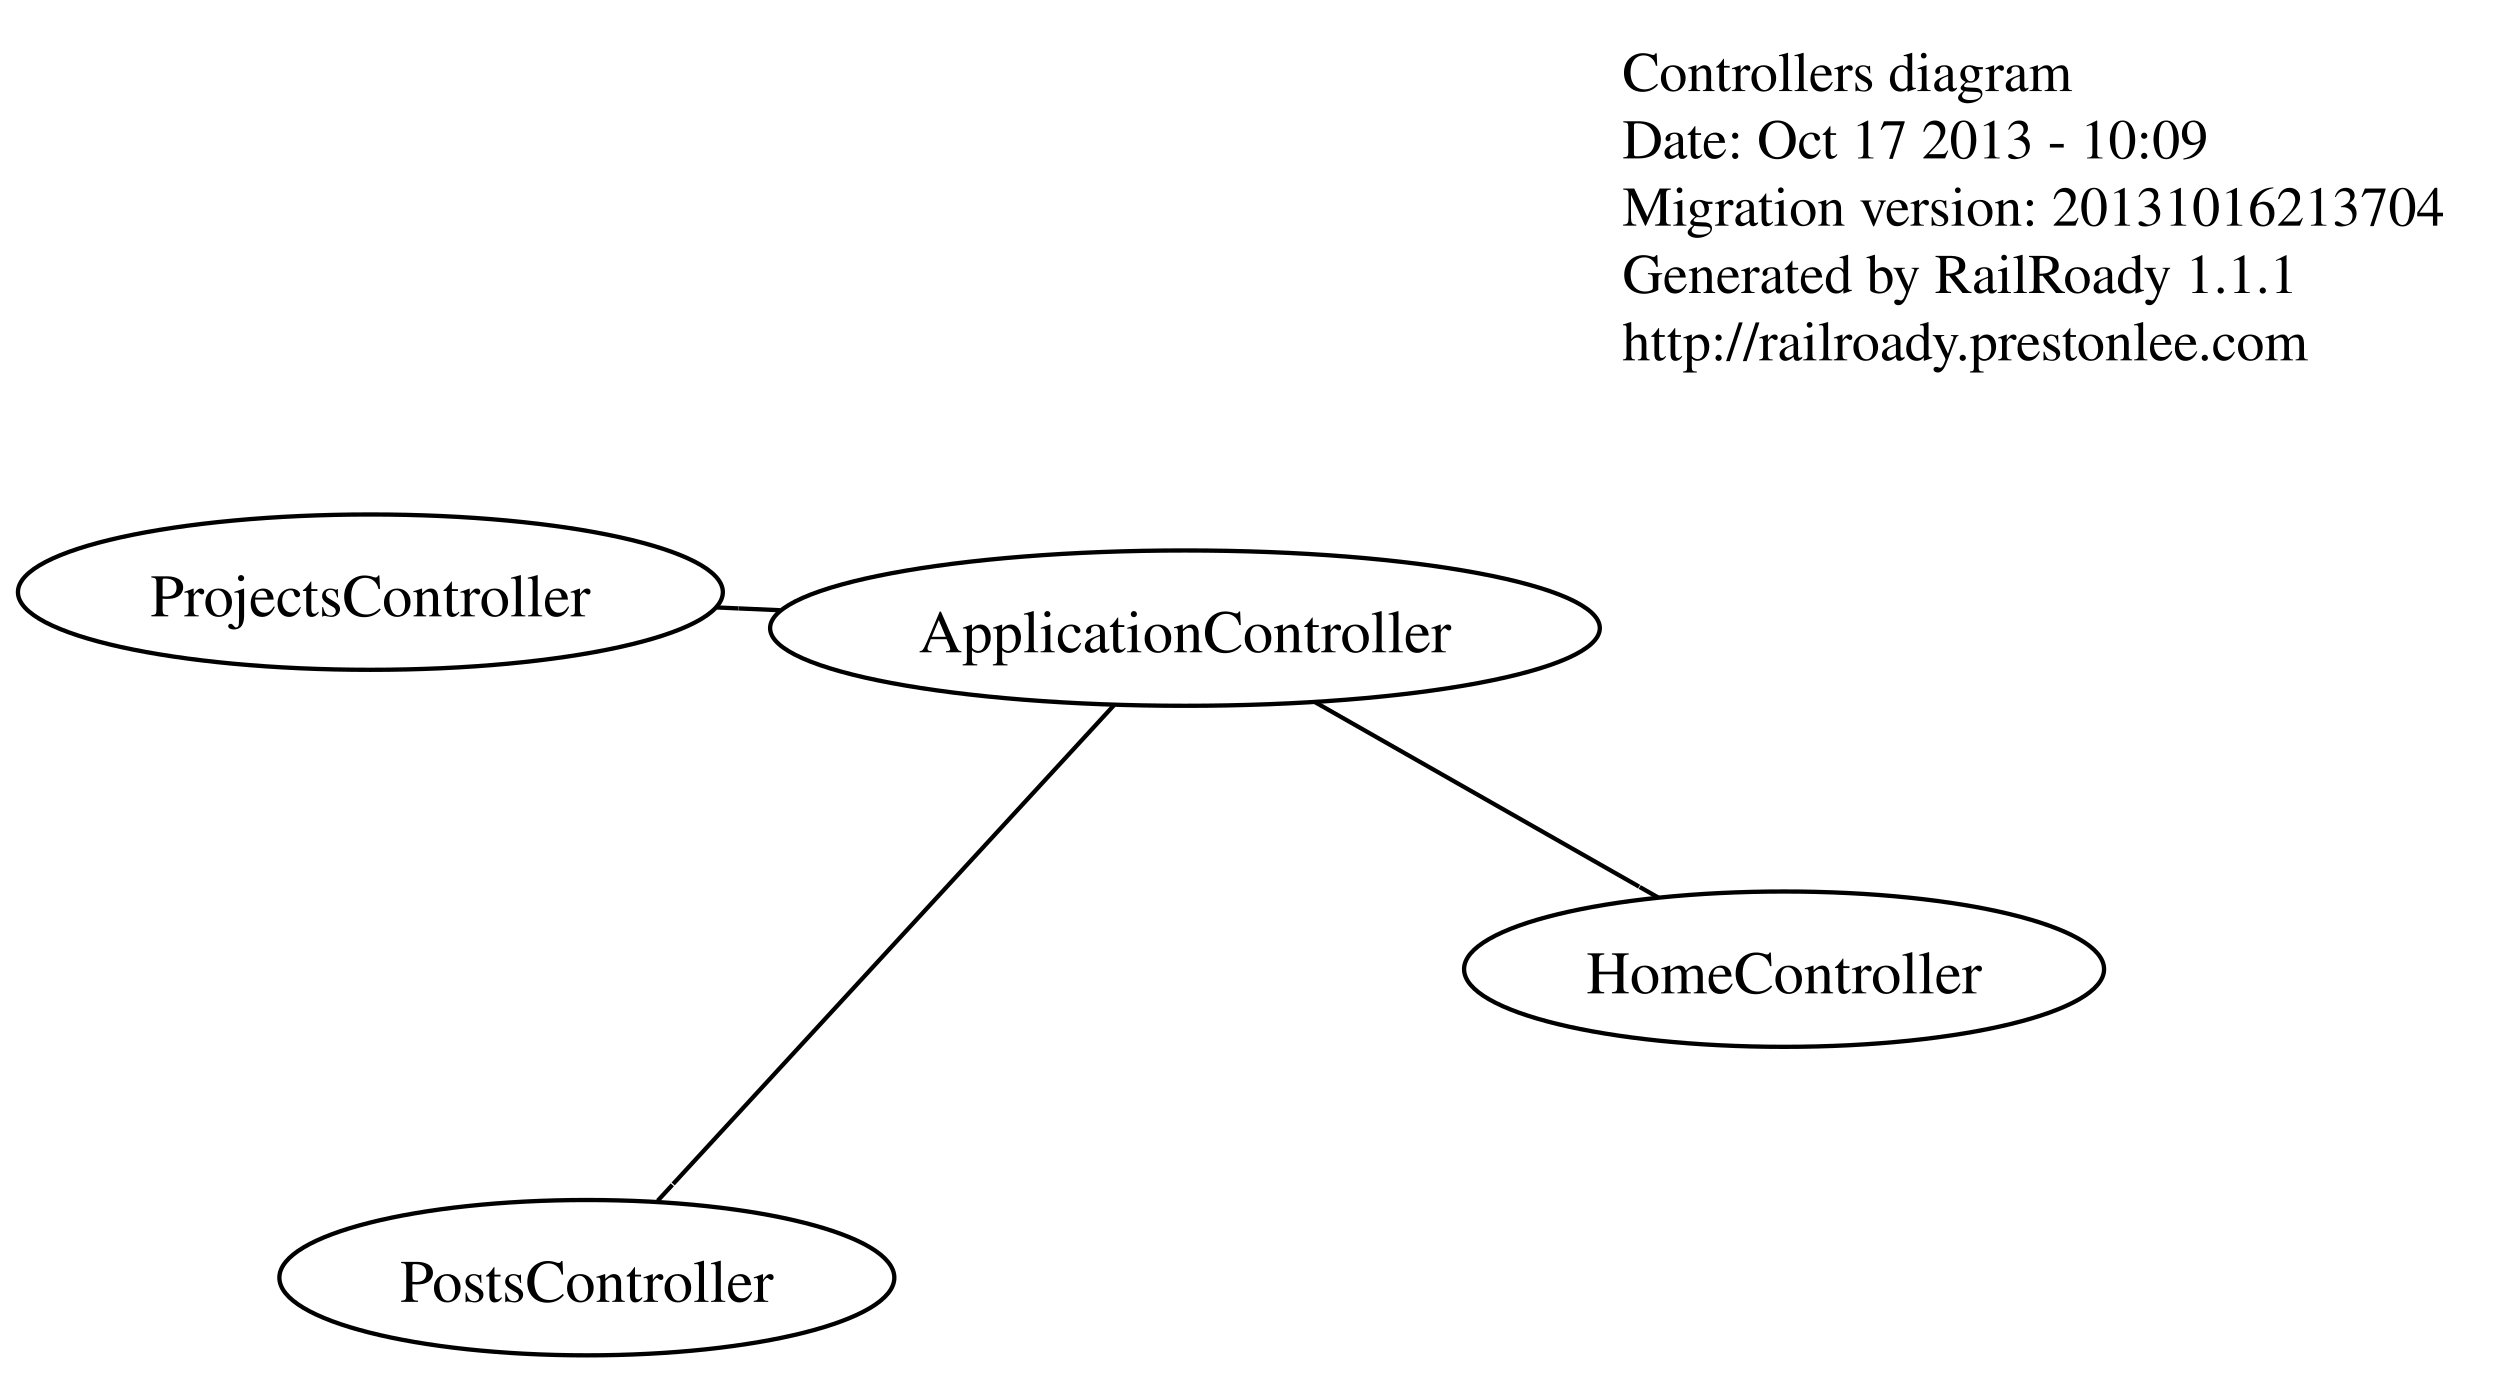
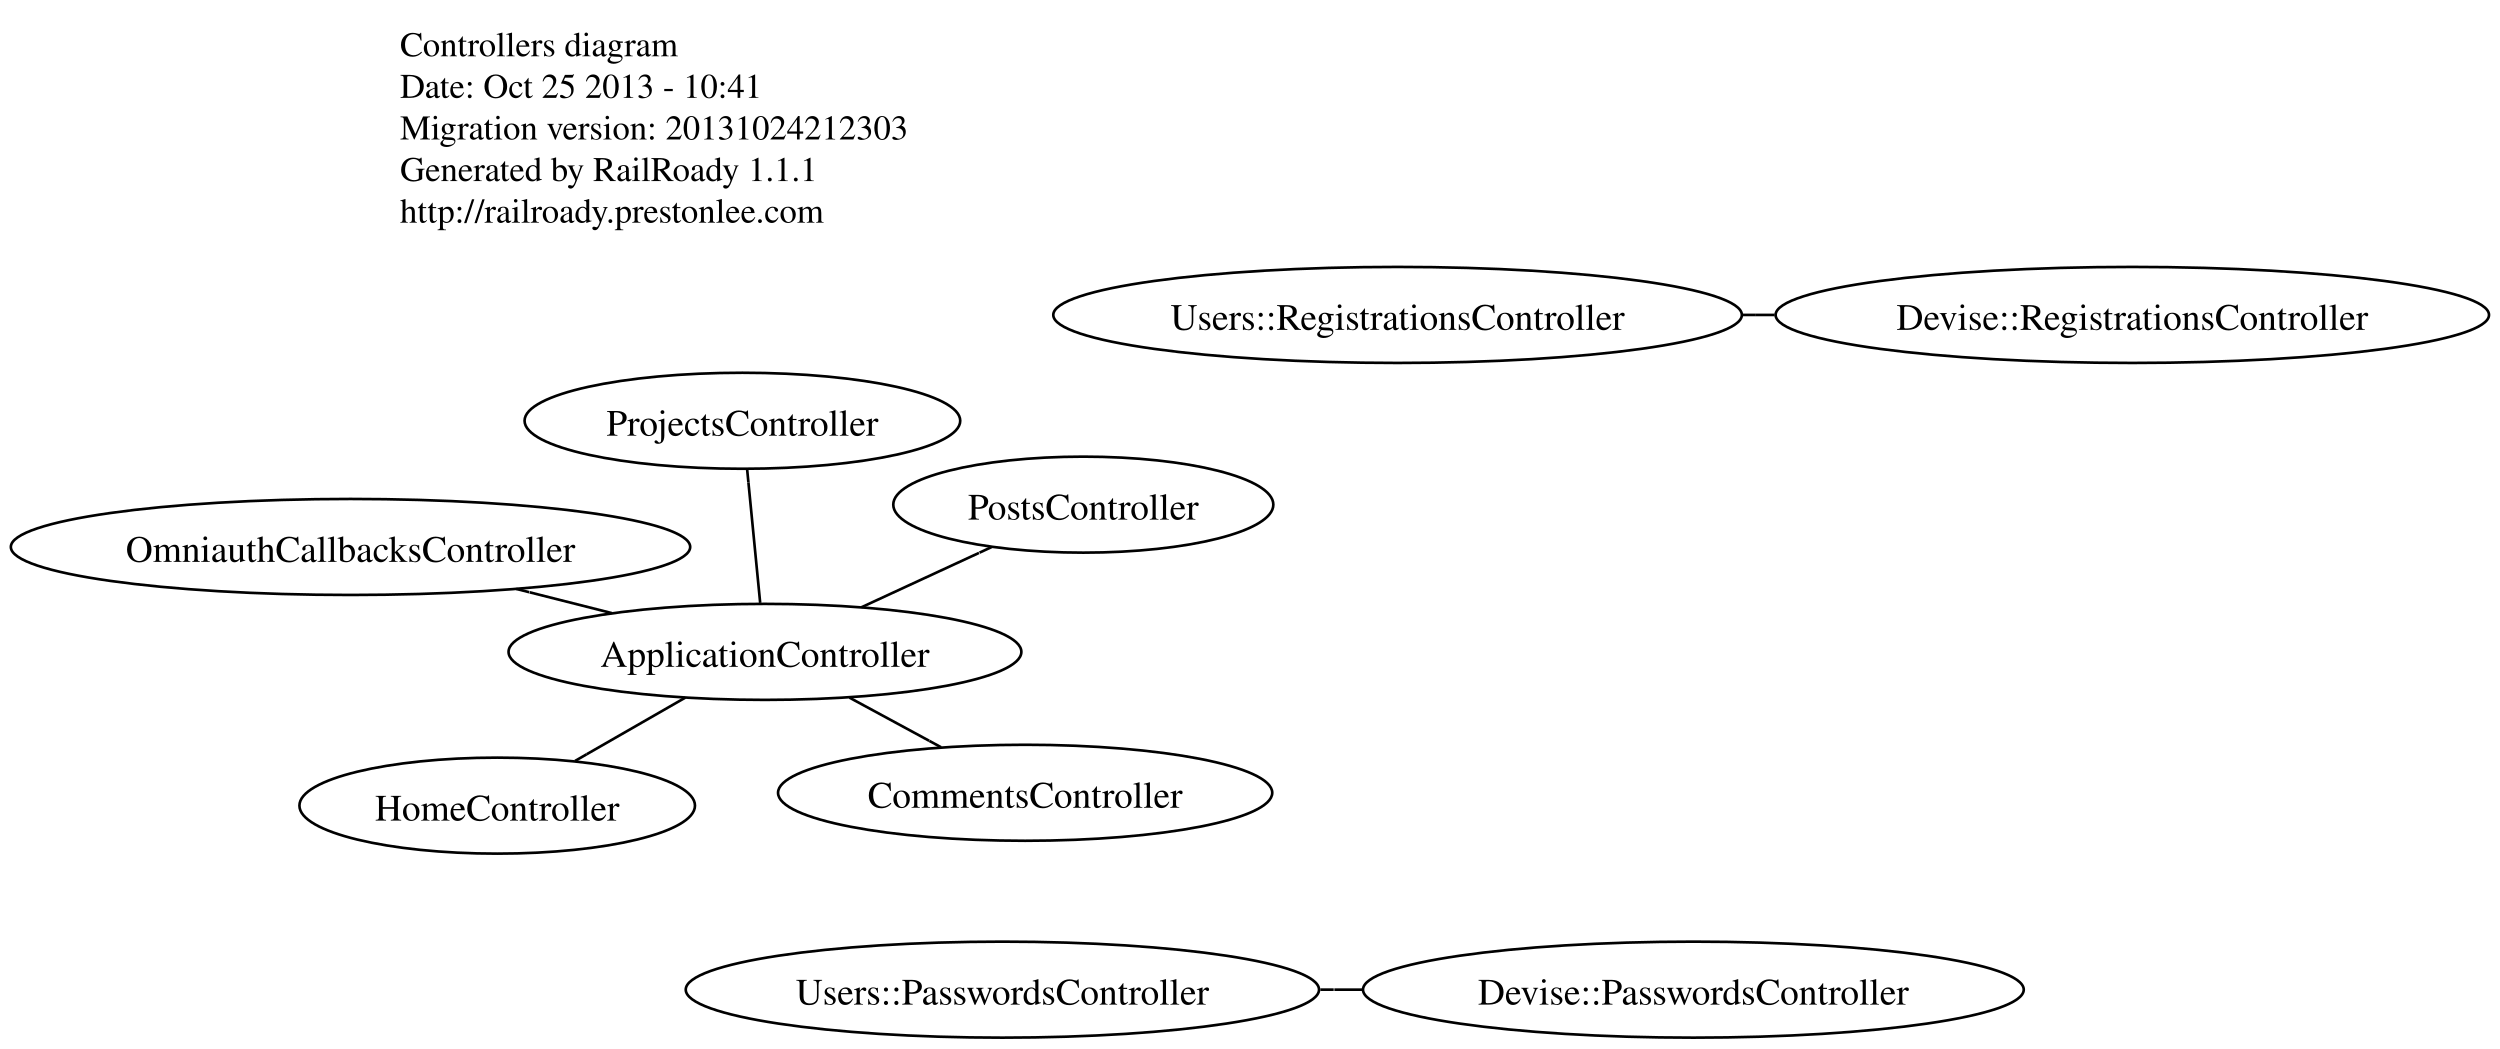
- <svg xmlns="http://www.w3.org/2000/svg" width="579pt" height="318pt" viewBox="0.00 0.00 579.38 318.00">
-   <g id="graph0" class="graph" transform="scale(1 1) rotate(0) translate(4 314)">
-     <polygon fill="white" stroke="white" points="-4,4 -4,-314 575.375,-314 575.375,4 -4,4" />
+ <svg xmlns="http://www.w3.org/2000/svg" width="937pt" height="393pt" viewBox="0.00 0.00 937.43 393.00">
+   <g id="graph0" class="graph" transform="scale(1 1) rotate(0) translate(4 389)">
+     <polygon fill="white" stroke="white" points="-4,4 -4,-389 933.433,-389 933.433,4 -4,4" />
    <g id="node1" class="node">
-       <text text-anchor="start" x="372" y="-293" font-family="Times,serif" font-size="13.00">Controllers diagram</text>
-       <text text-anchor="start" x="372" y="-277.4" font-family="Times,serif" font-size="13.00">Date: Oct 17 2013 - 10:09</text>
-       <text text-anchor="start" x="372" y="-261.8" font-family="Times,serif" font-size="13.00">Migration version: 20131016213704</text>
-       <text text-anchor="start" x="372" y="-246.2" font-family="Times,serif" font-size="13.00">Generated by RailRoady 1.1.1</text>
-       <text text-anchor="start" x="372" y="-230.6" font-family="Times,serif" font-size="13.00">http://railroady.prestonlee.com</text>
+       <text text-anchor="start" x="146" y="-368" font-family="Times,serif" font-size="13.00">Controllers diagram</text>
+       <text text-anchor="start" x="146" y="-352.4" font-family="Times,serif" font-size="13.00">Date: Oct 25 2013 - 10:41</text>
+       <text text-anchor="start" x="146" y="-336.8" font-family="Times,serif" font-size="13.00">Migration version: 20131024212303</text>
+       <text text-anchor="start" x="146" y="-321.2" font-family="Times,serif" font-size="13.00">Generated by RailRoady 1.1.1</text>
+       <text text-anchor="start" x="146" y="-305.6" font-family="Times,serif" font-size="13.00">http://railroady.prestonlee.com</text>
    </g>
    <g id="node2" class="node">
-       <ellipse fill="none" stroke="black" cx="270.617" cy="-168.533" rx="96.145" ry="18" />
-       <text text-anchor="middle" x="270.617" y="-162.933" font-family="Times,serif" font-size="14.00">ApplicationController</text>
+       <ellipse fill="none" stroke="black" cx="282.839" cy="-144.653" rx="96.145" ry="18" />
+       <text text-anchor="middle" x="282.839" y="-139.053" font-family="Times,serif" font-size="14.00">ApplicationController</text>
    </g>
    <g id="node3" class="node">
-       <ellipse fill="none" stroke="black" cx="409.463" cy="-89.497" rx="74.16" ry="18" />
-       <text text-anchor="middle" x="409.463" y="-83.897" font-family="Times,serif" font-size="14.00">HomeController</text>
+       <ellipse fill="none" stroke="black" cx="380.403" cy="-91.823" rx="92.657" ry="18" />
+       <text text-anchor="middle" x="380.403" y="-86.223" font-family="Times,serif" font-size="14.00">CommentsController</text>
    </g>
    <g id="edge1" class="edge">
-       <path fill="none" stroke="black" d="M300.745,-151.383C322.877,-138.784 352.955,-121.663 375.864,-108.622" />
-       <polyline fill="none" stroke="black" points="380.346,-106.071 376.001,-108.545 " />
+       <path fill="none" stroke="black" d="M314.515,-127.501C324.069,-122.328 334.625,-116.612 344.436,-111.299" />
+       <polyline fill="none" stroke="black" points="348.886,-108.89 344.489,-111.27 " />
    </g>
    <g id="node4" class="node">
-       <ellipse fill="none" stroke="black" cx="132.004" cy="-18" rx="71.257" ry="18" />
-       <text text-anchor="middle" x="132.004" y="-12.4" font-family="Times,serif" font-size="14.00">PostsController</text>
+       <ellipse fill="none" stroke="black" cx="182.437" cy="-87" rx="74.16" ry="18" />
+       <text text-anchor="middle" x="182.437" y="-81.4" font-family="Times,serif" font-size="14.00">HomeController</text>
    </g>
    <g id="edge2" class="edge">
-       <path fill="none" stroke="black" d="M254.172,-150.673C228.641,-122.947 179.547,-69.631 152.003,-39.719" />
-       <polyline fill="none" stroke="black" points="148.427,-35.836 151.814,-39.514 " />
+       <path fill="none" stroke="black" d="M252.987,-127.511C241.352,-120.83 227.961,-113.141 215.994,-106.269" />
+       <polyline fill="none" stroke="black" points="211.655,-103.778 215.991,-106.268 " />
    </g>
    <g id="node5" class="node">
-       <ellipse fill="none" stroke="black" cx="81.841" cy="-176.873" rx="81.683" ry="18" />
-       <text text-anchor="middle" x="81.841" y="-171.273" font-family="Times,serif" font-size="14.00">ProjectsController</text>
+       <ellipse fill="none" stroke="black" cx="127.434" cy="-183.996" rx="127.368" ry="18" />
+       <text text-anchor="middle" x="127.434" y="-178.396" font-family="Times,serif" font-size="14.00">OmniauthCallbacksController</text>
    </g>
    <g id="edge3" class="edge">
-       <path fill="none" stroke="black" d="M176.782,-172.679C173.564,-172.821 170.344,-172.963 167.139,-173.105" />
-       <polyline fill="none" stroke="black" points="162.116,-173.327 167.111,-173.106 " />
+       <path fill="none" stroke="black" d="M225.413,-159.191C215.382,-161.731 204.866,-164.393 194.6,-166.992" />
+       <polyline fill="none" stroke="black" points="189.584,-168.262 194.431,-167.035 " />
+     </g>
+     <g id="node6" class="node">
+       <ellipse fill="none" stroke="black" cx="402.21" cy="-199.863" rx="71.257" ry="18" />
+       <text text-anchor="middle" x="402.21" y="-194.263" font-family="Times,serif" font-size="14.00">PostsController</text>
+     </g>
+     <g id="edge4" class="edge">
+       <path fill="none" stroke="black" d="M318.978,-161.368C332.911,-167.812 348.883,-175.199 363.086,-181.768" />
+       <polyline fill="none" stroke="black" points="367.829,-183.962 363.291,-181.863 " />
+     </g>
+     <g id="node7" class="node">
+       <ellipse fill="none" stroke="black" cx="274.378" cy="-231.316" rx="81.683" ry="18" />
+       <text text-anchor="middle" x="274.378" y="-225.716" font-family="Times,serif" font-size="14.00">ProjectsController</text>
+     </g>
+     <g id="edge5" class="edge">
+       <path fill="none" stroke="black" d="M281.045,-163.032C279.757,-176.219 278.013,-194.083 276.632,-208.232" />
+       <polyline fill="none" stroke="black" points="276.141,-213.261 276.627,-208.284 " />
+     </g>
+     <g id="node8" class="node">
+       <ellipse fill="none" stroke="black" cx="371.866" cy="-18" rx="118.732" ry="18" />
+       <text text-anchor="middle" x="371.866" y="-12.4" font-family="Times,serif" font-size="14.00">Users::PasswordsController</text>
+     </g>
+     <g id="node9" class="node">
+       <ellipse fill="none" stroke="black" cx="520.051" cy="-271" rx="129.102" ry="18" />
+       <text text-anchor="middle" x="520.051" y="-265.4" font-family="Times,serif" font-size="14.00">Users::RegistrationsController</text>
+     </g>
+     <g id="node10" class="node">
+       <ellipse fill="none" stroke="black" cx="630.969" cy="-18" rx="123.88" ry="18" />
+       <text text-anchor="middle" x="630.969" y="-12.4" font-family="Times,serif" font-size="14.00">Devise::PasswordsController</text>
+     </g>
+     <g id="edge6" class="edge">
+       <path fill="none" stroke="black" d="M507.109,-18C503.525,-18 499.935,-18 496.35,-18" />
+       <polyline fill="none" stroke="black" points="491.103,-18 496.103,-18 " />
+     </g>
+     <g id="node11" class="node">
+       <ellipse fill="none" stroke="black" cx="795.558" cy="-271" rx="133.75" ry="18" />
+       <text text-anchor="middle" x="795.558" y="-265.4" font-family="Times,serif" font-size="14.00">Devise::RegistrationsController</text>
+     </g>
+     <g id="edge7" class="edge">
+       <path fill="none" stroke="black" d="M661.436,-271C658.999,-271 656.559,-271 654.122,-271" />
+       <polyline fill="none" stroke="black" points="649.122,-271 654.122,-271 " />
    </g>
  </g>
</svg>
